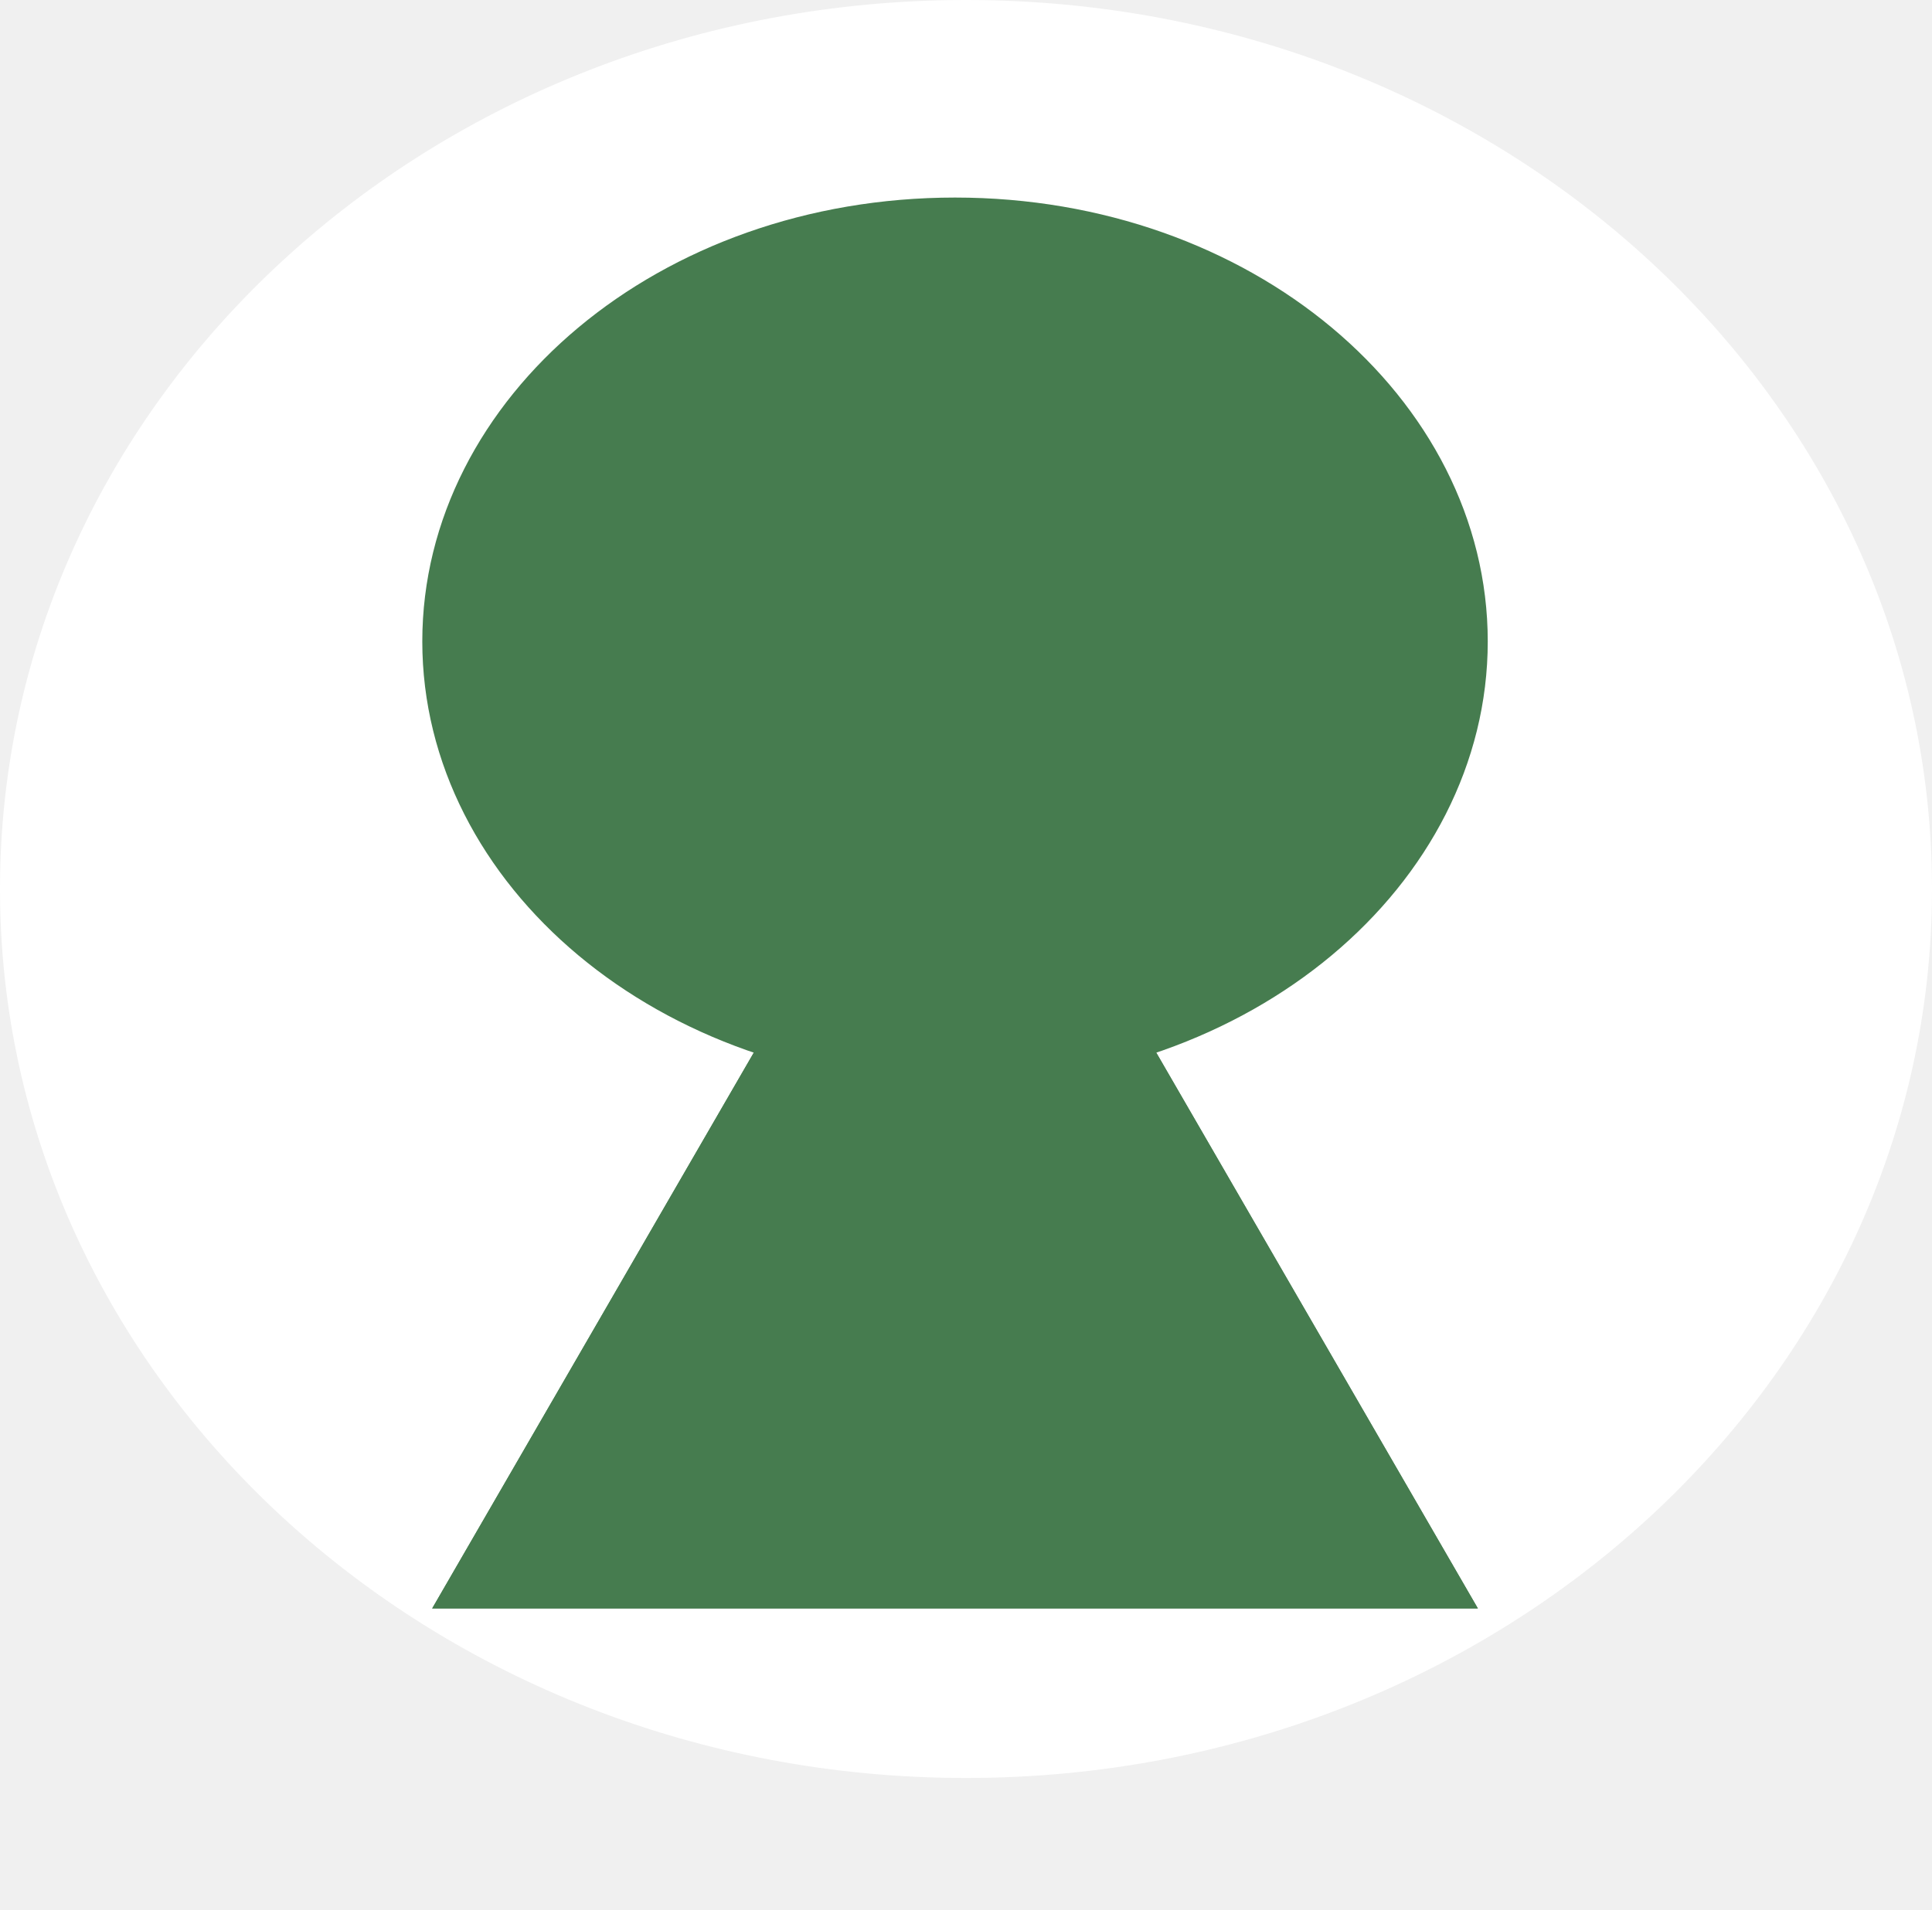
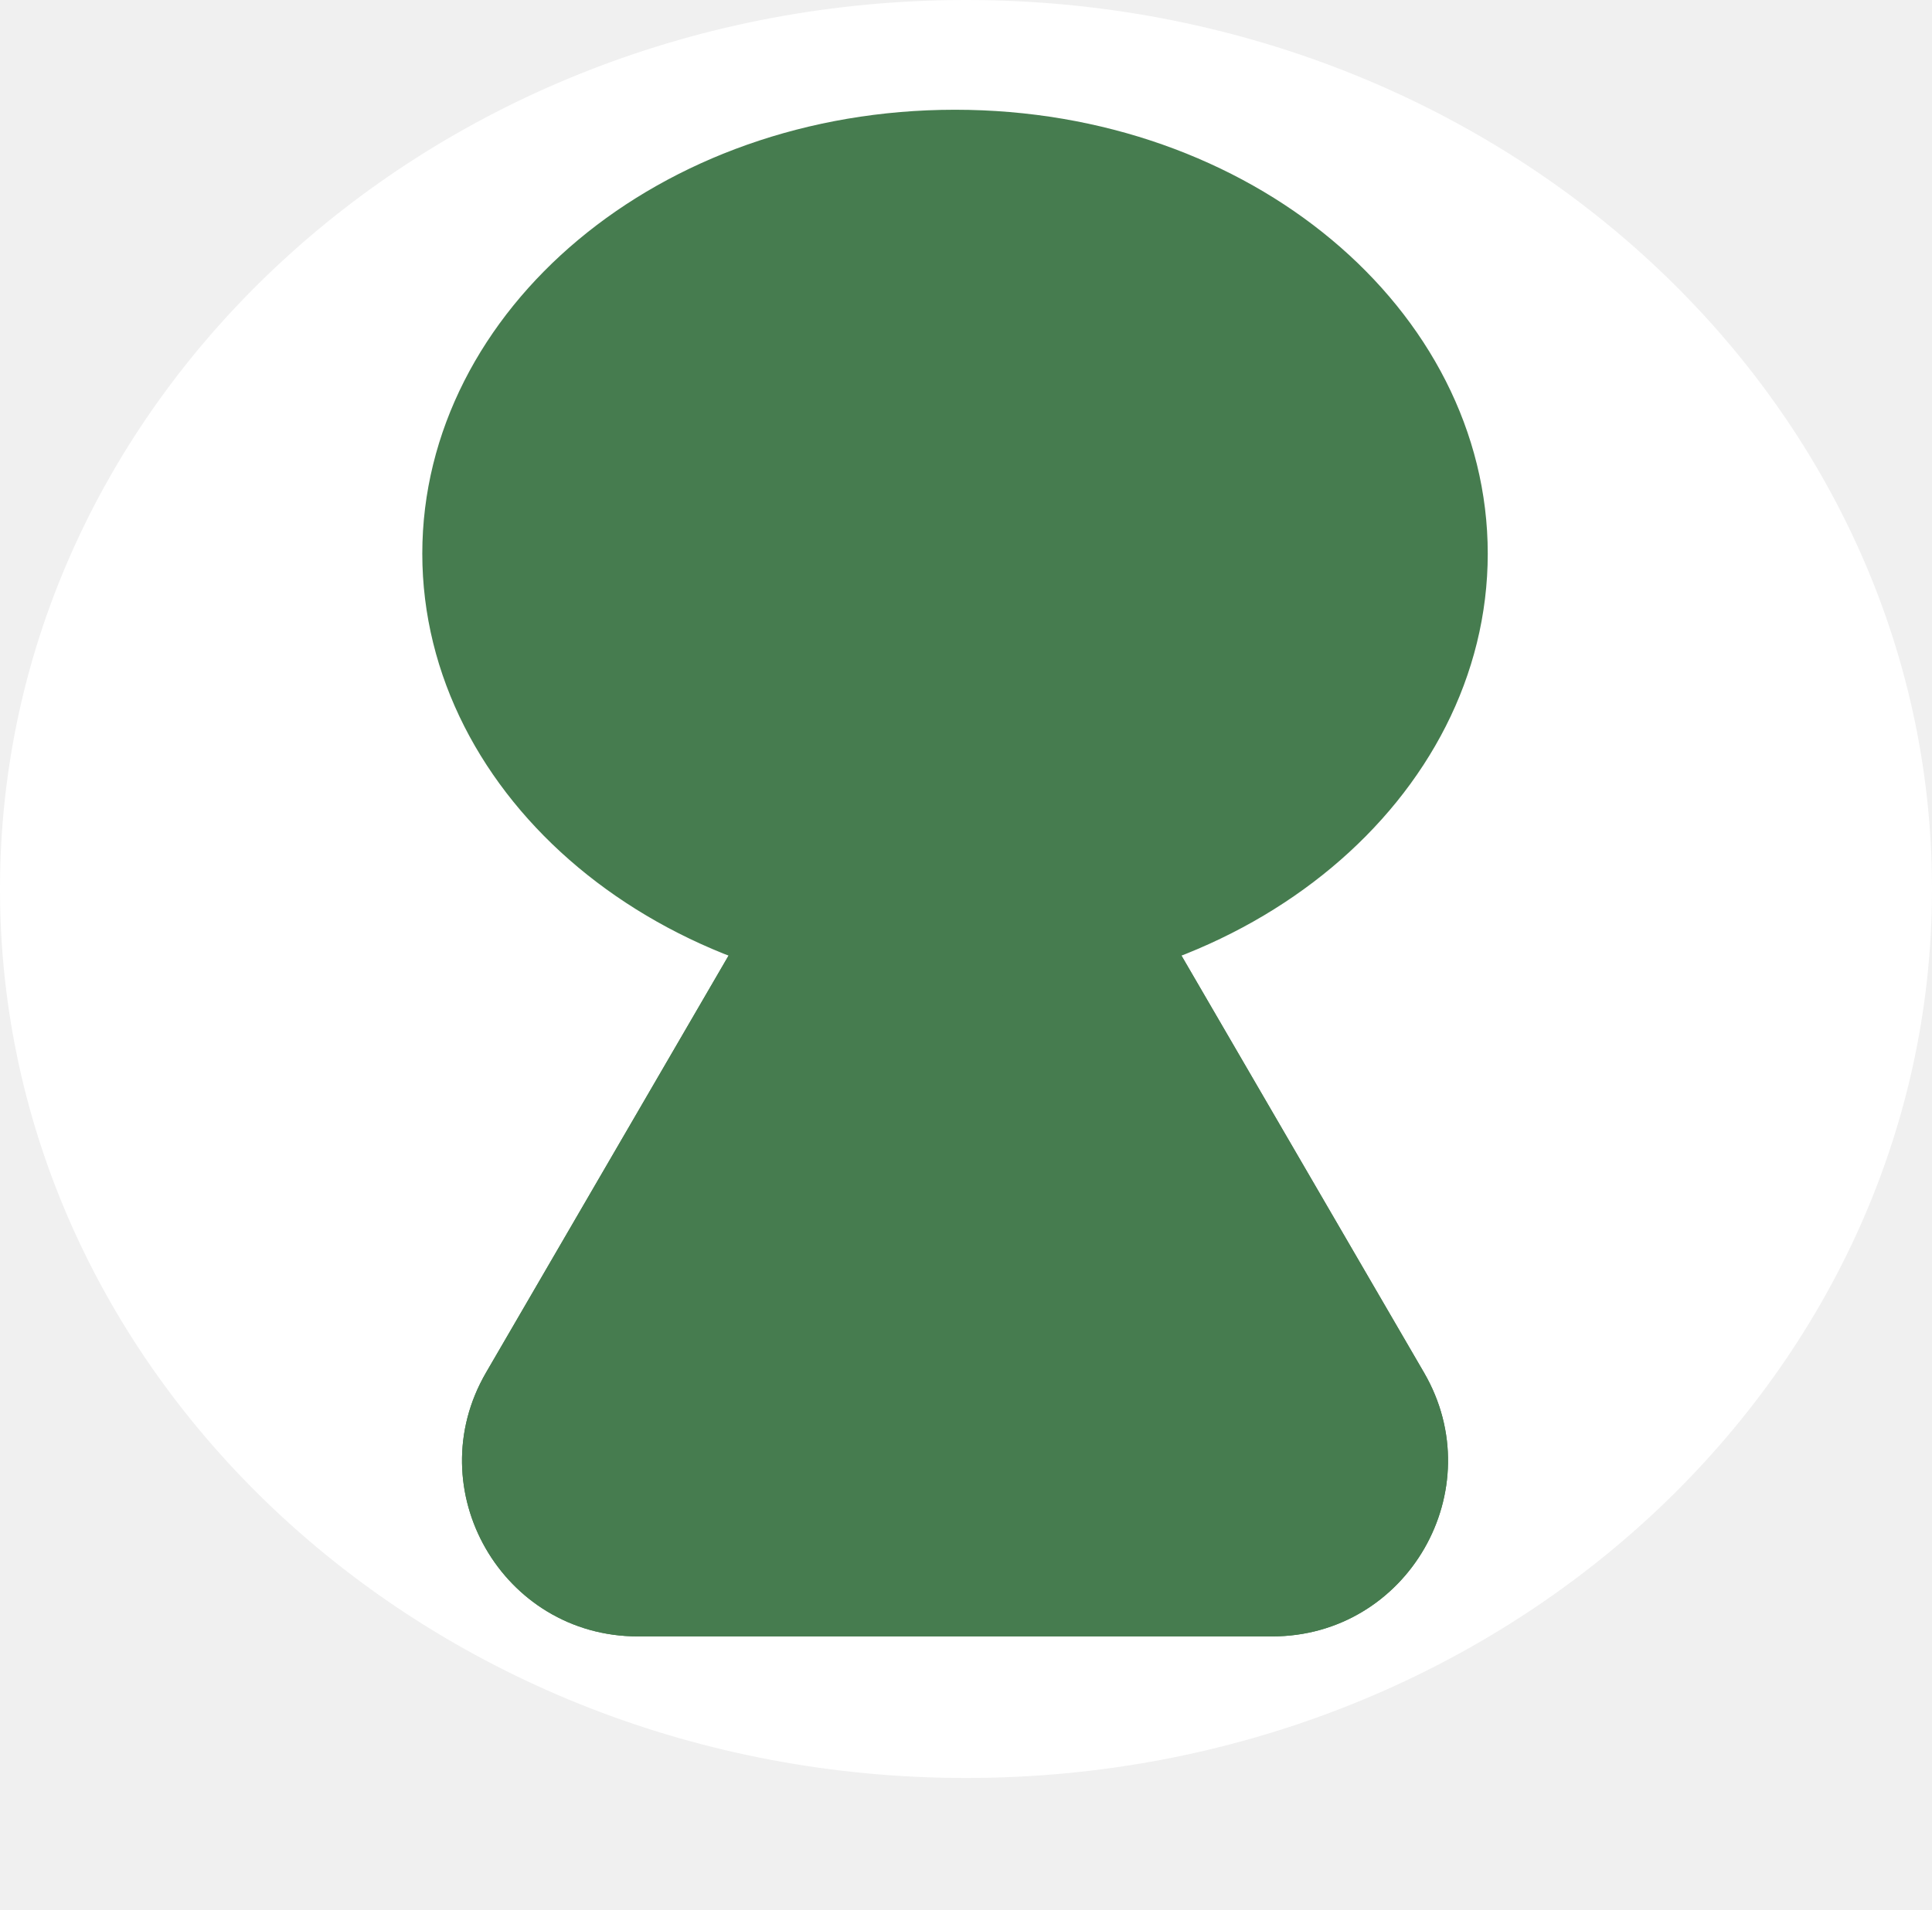
<svg xmlns="http://www.w3.org/2000/svg" width="88" height="87" viewBox="0 0 88 87" fill="none">
  <ellipse cx="44" cy="40.5" rx="44" ry="40.5" transform="matrix(1 0 0 -1 0 81)" fill="white" />
-   <path d="M43.5 32.111L67.316 73.278H19.684L43.5 32.111Z" fill="#467C4F" />
-   <path d="M43.5 32.111L67.316 73.278H19.684L43.5 32.111Z" fill="#467C4F" />
-   <path d="M66.765 29.222C66.765 39.675 56.527 48.444 43.5 48.444C30.473 48.444 20.235 39.675 20.235 29.222C20.235 18.769 30.473 10 43.5 10C56.527 10 66.765 18.769 66.765 29.222Z" fill="#467C4F" stroke="#467C4F" stroke-width="2" />
+   <path d="M36.584 37.691C39.669 32.387 47.331 32.387 50.416 37.691L64.86 62.528C67.962 67.861 64.115 74.55 57.945 74.55H29.055C22.886 74.55 19.038 67.861 22.14 62.528L36.584 37.691Z" fill="#467C4F" />
+   <path d="M36.584 37.691C39.669 32.387 47.331 32.387 50.416 37.691L64.86 62.528C67.962 67.861 64.115 74.55 57.945 74.55H29.055C22.886 74.55 19.038 67.861 22.14 62.528L36.584 37.691Z" fill="#467C4F" />
+   <path d="M66.765 25.222C66.765 35.675 56.527 44.444 43.5 44.444C30.473 44.444 20.235 35.675 20.235 25.222C20.235 14.769 30.473 6 43.5 6C56.527 6 66.765 14.769 66.765 25.222Z" fill="#467C4F" stroke="#467C4F" stroke-width="2" />
</svg>
